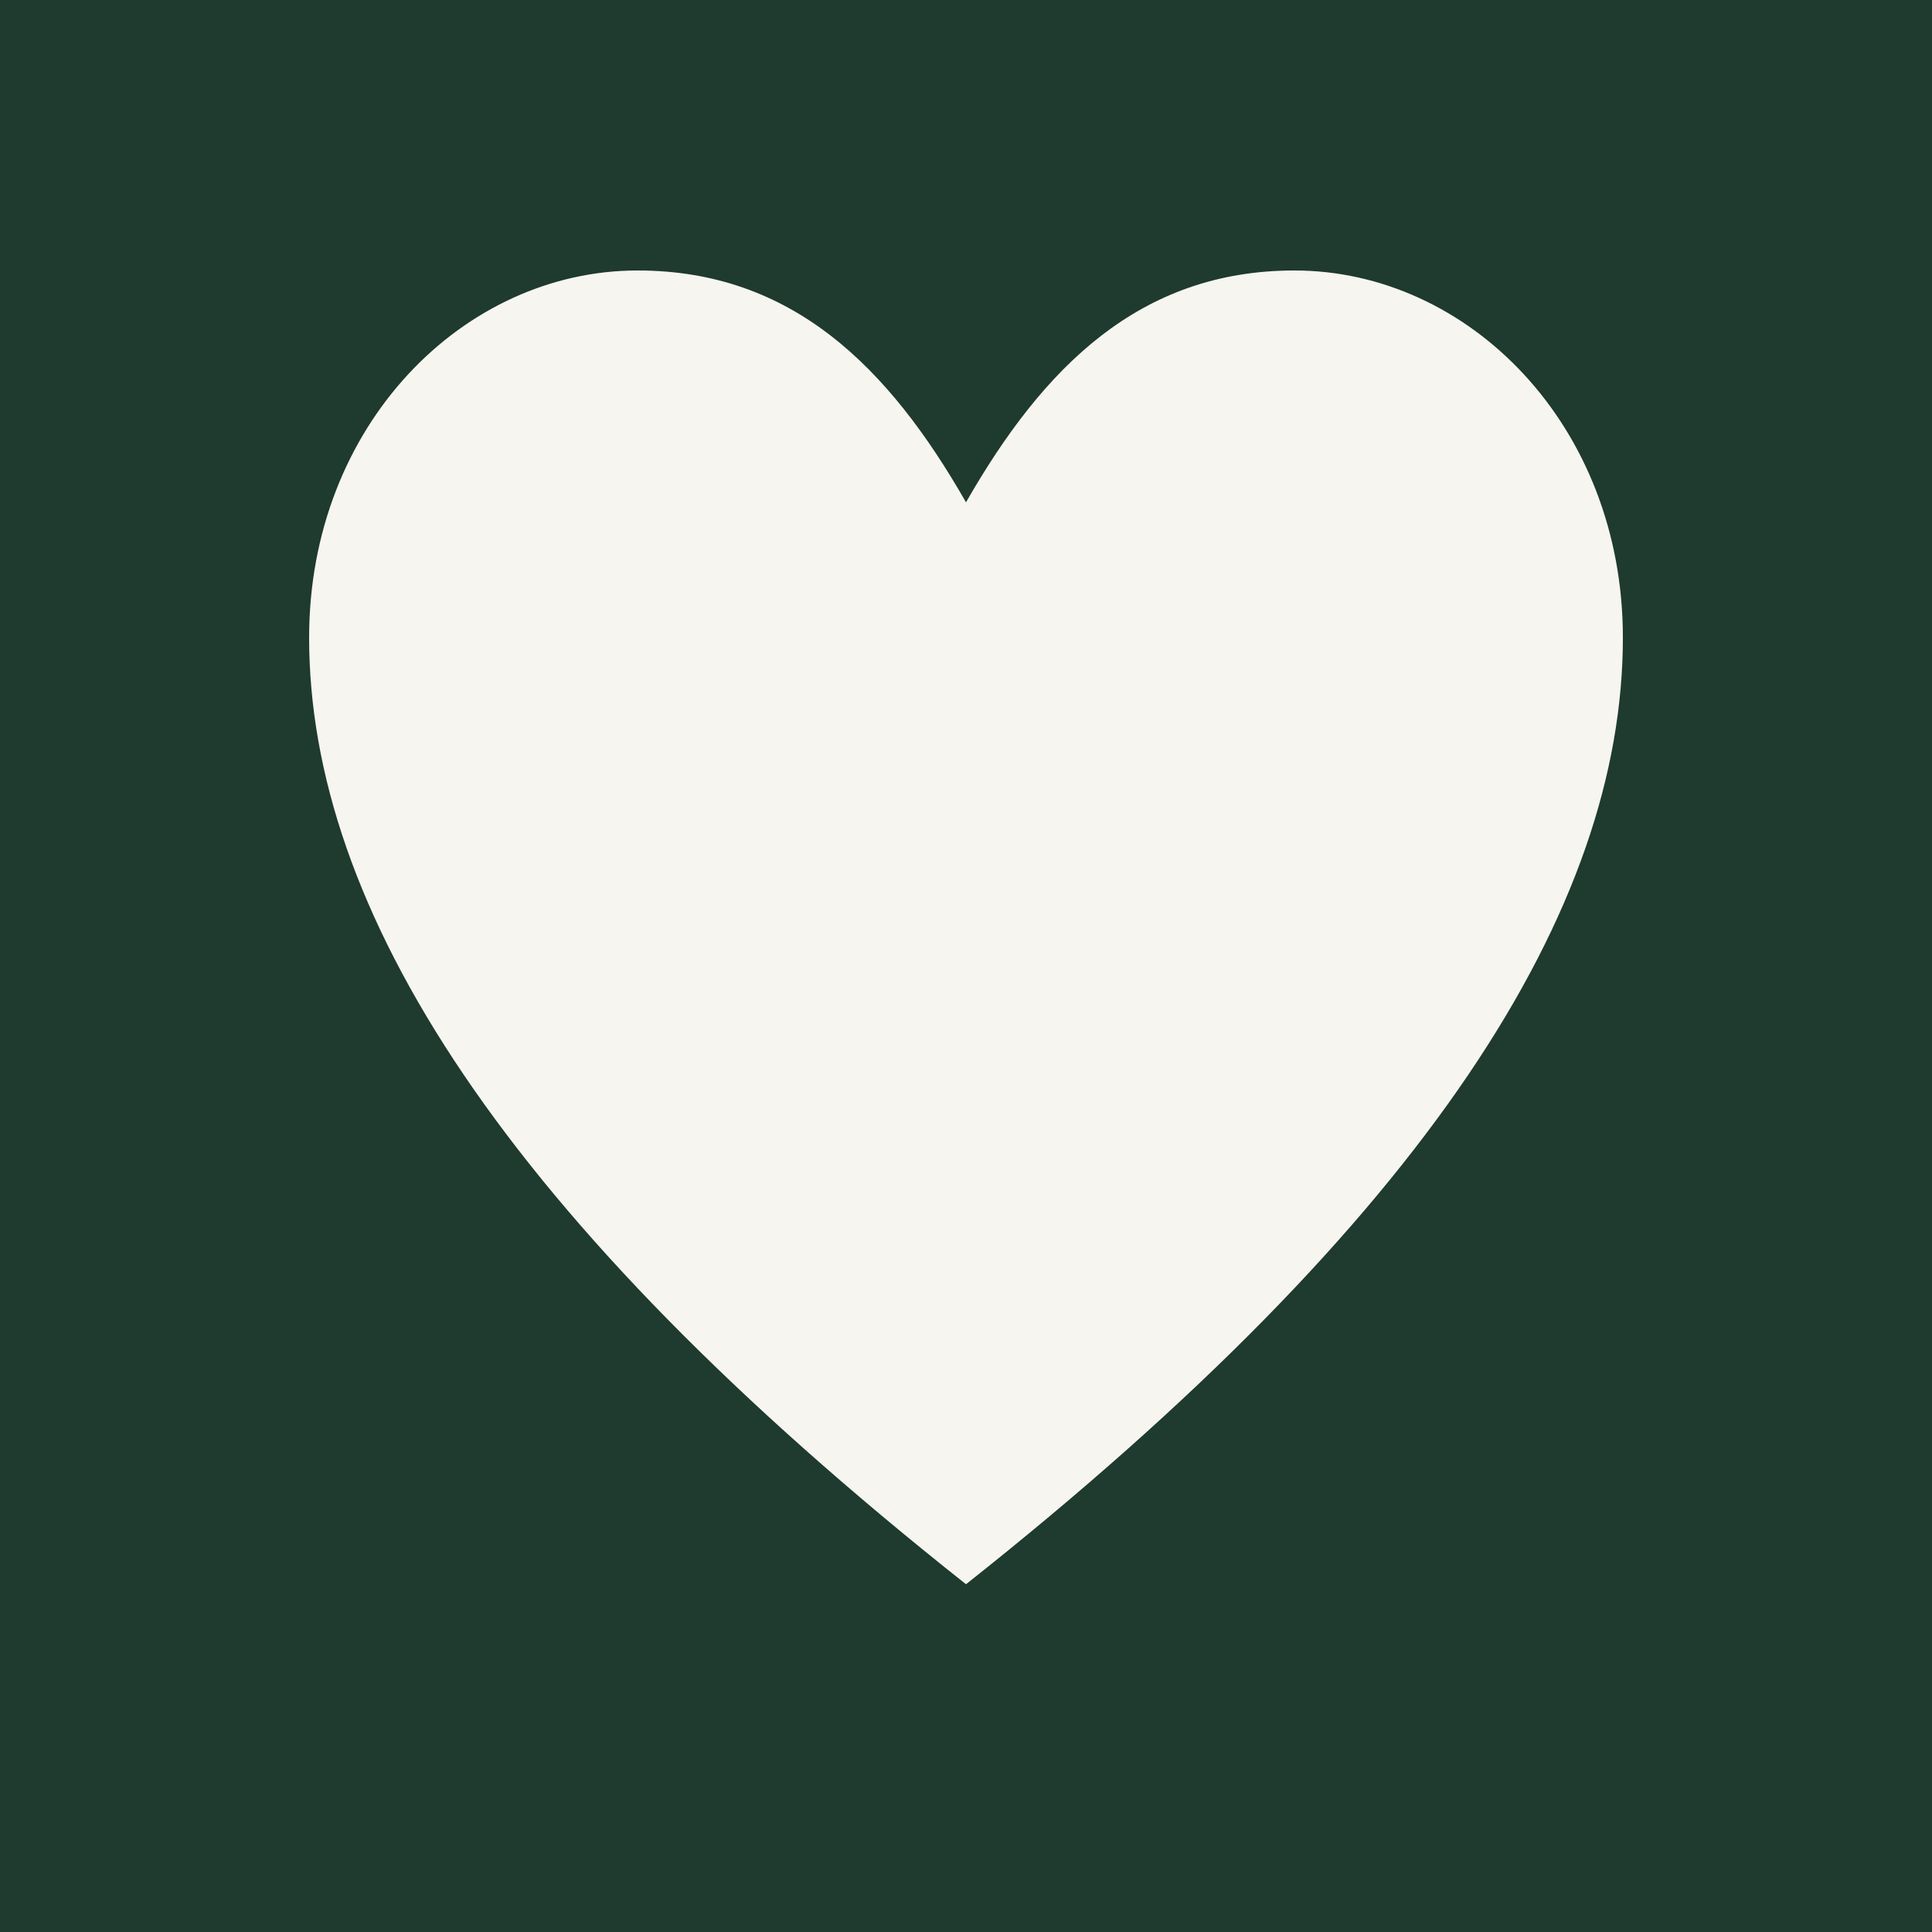
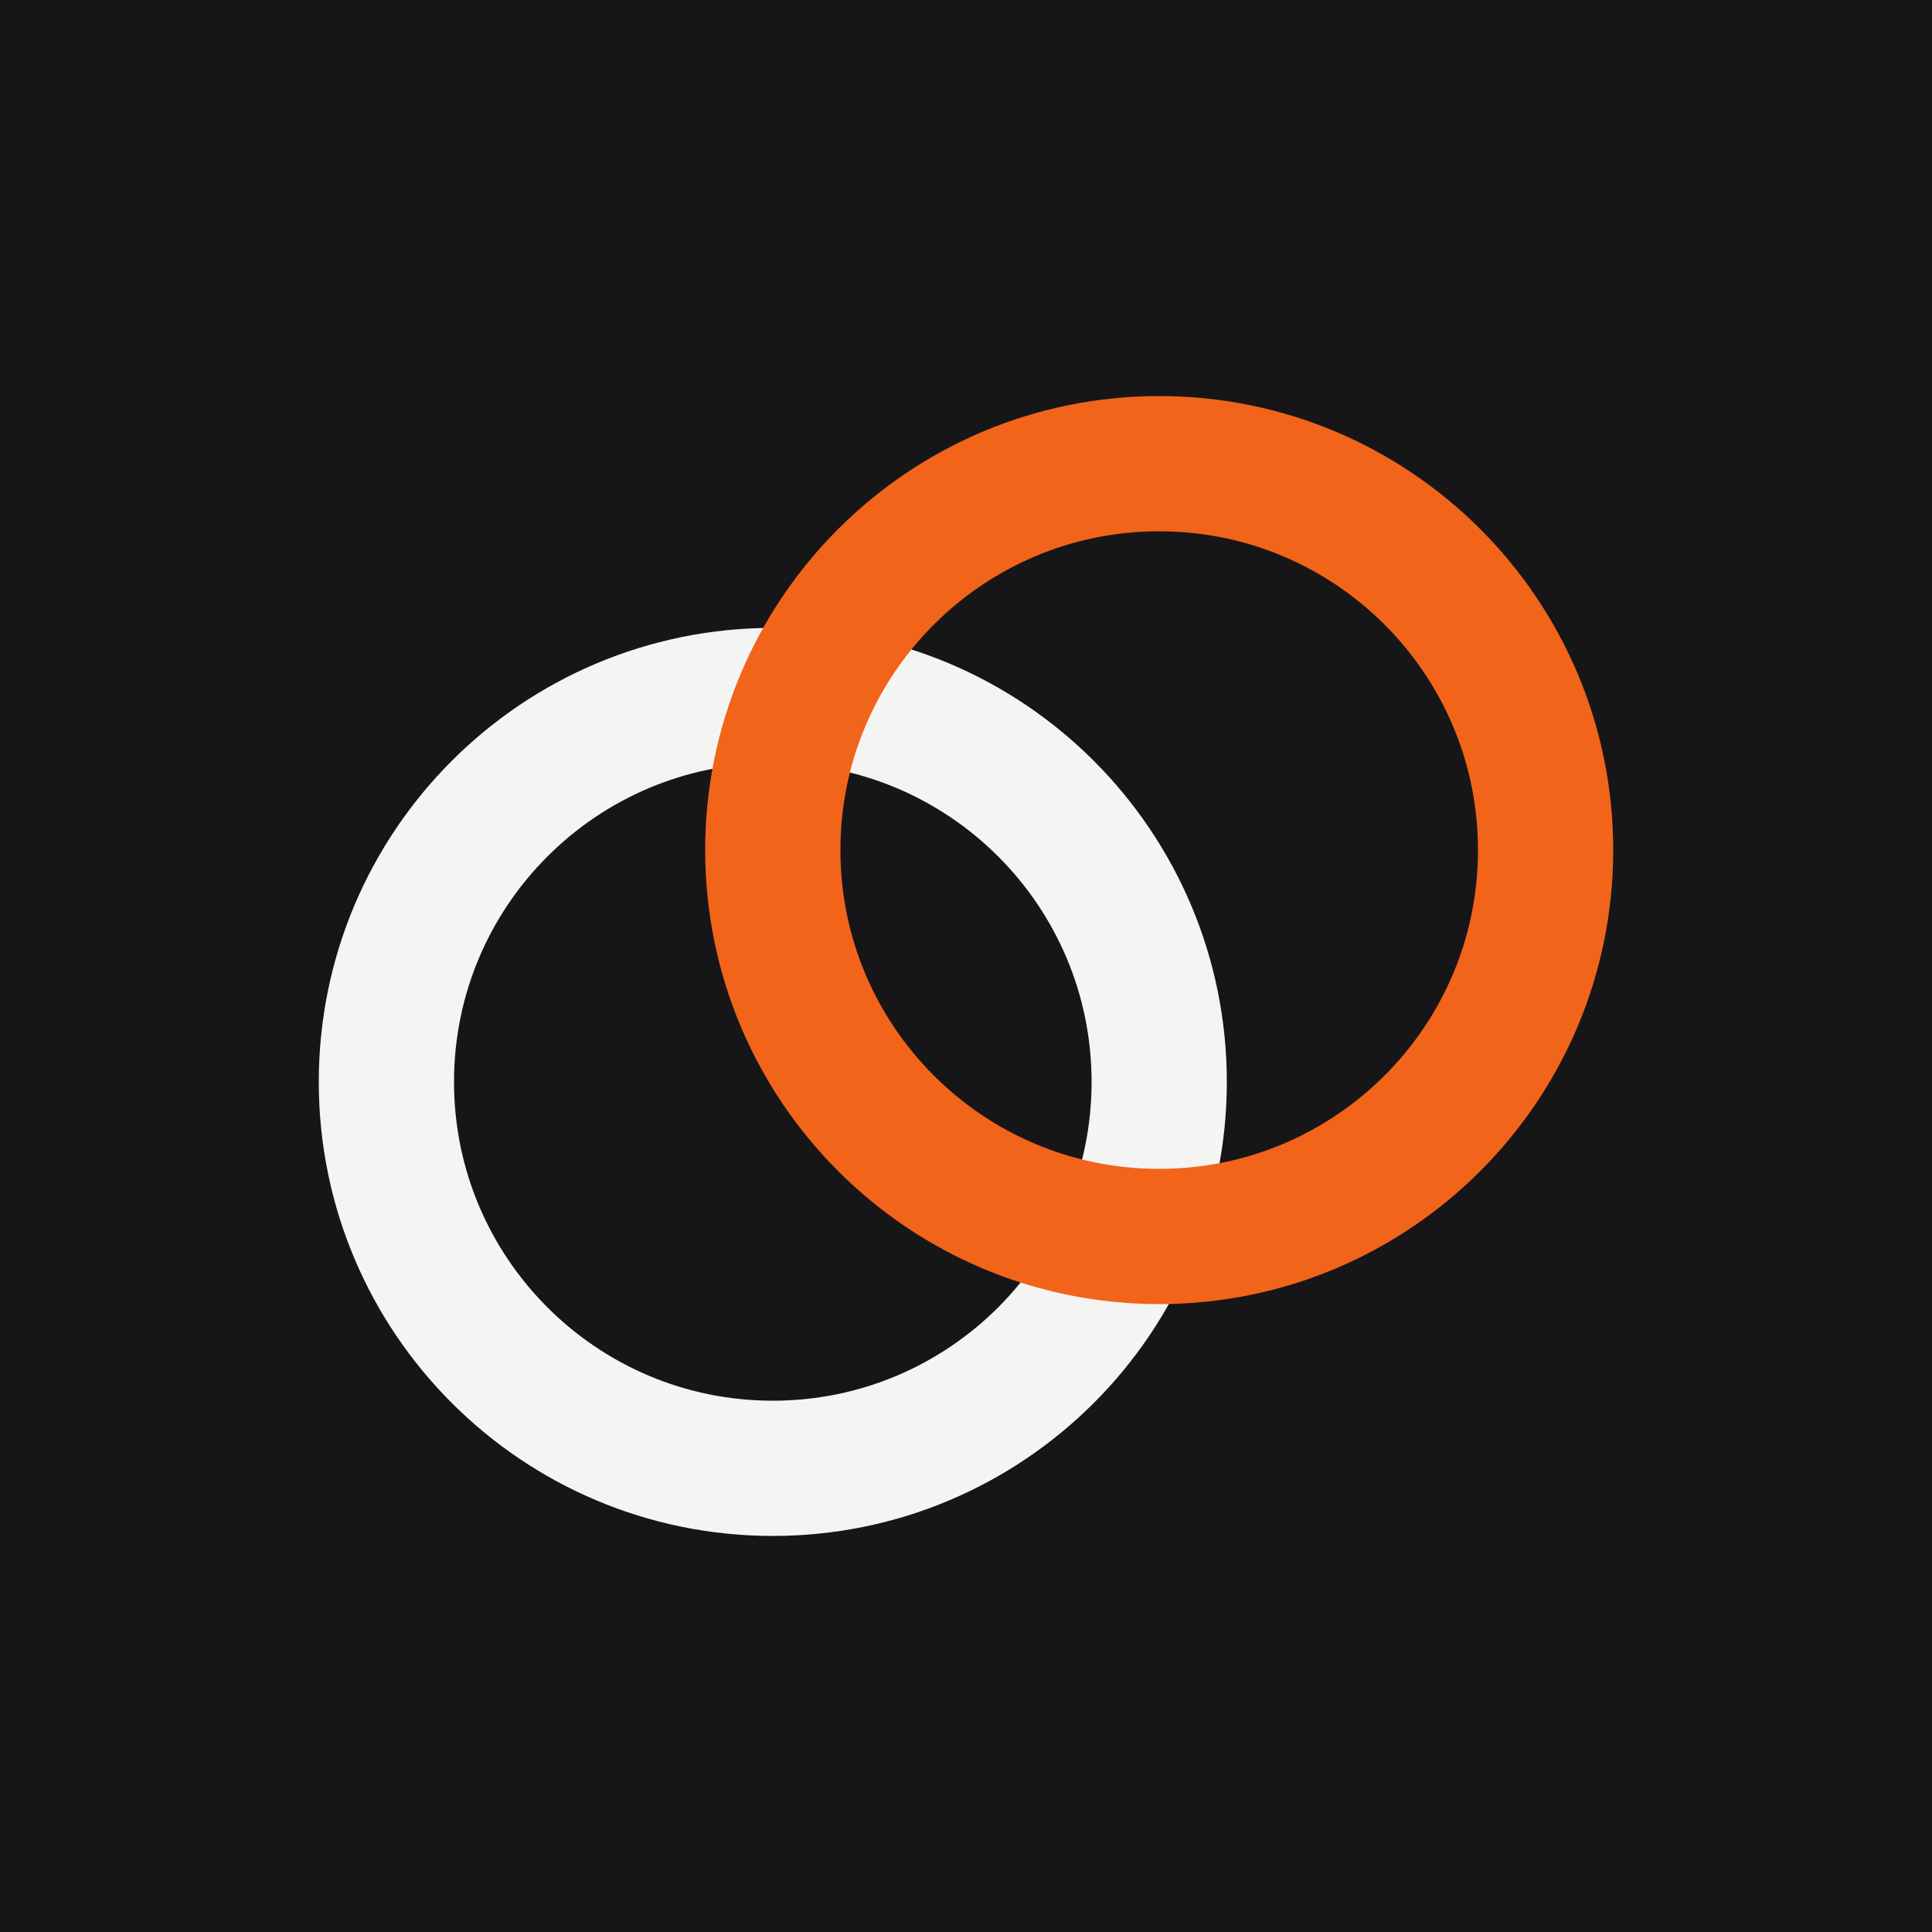
<svg xmlns="http://www.w3.org/2000/svg" width="1024" height="1024" viewBox="0 0 100 100">
-   <rect x="0" y="0" width="100" height="100" fill="#1f3a2e" />
-   <path d="M50 82 C 26 63, 16 47, 16 33 C 16 22, 24 14, 33 14 C 41 14, 46 19, 50 26 C 54 19, 59 14, 67 14 C 76 14, 84 22, 84 33 C 84 47, 74 63, 50 82 Z" fill="#f6f5f0" />
+   <rect width="100" height="100" fill="#161618" />
+   <circle cx="40" cy="56" r="20" fill="none" stroke="#f4f4f3" stroke-width="7" />
+   <circle cx="60" cy="44" r="20" fill="none" stroke="#f26419" stroke-width="7" />
</svg>
